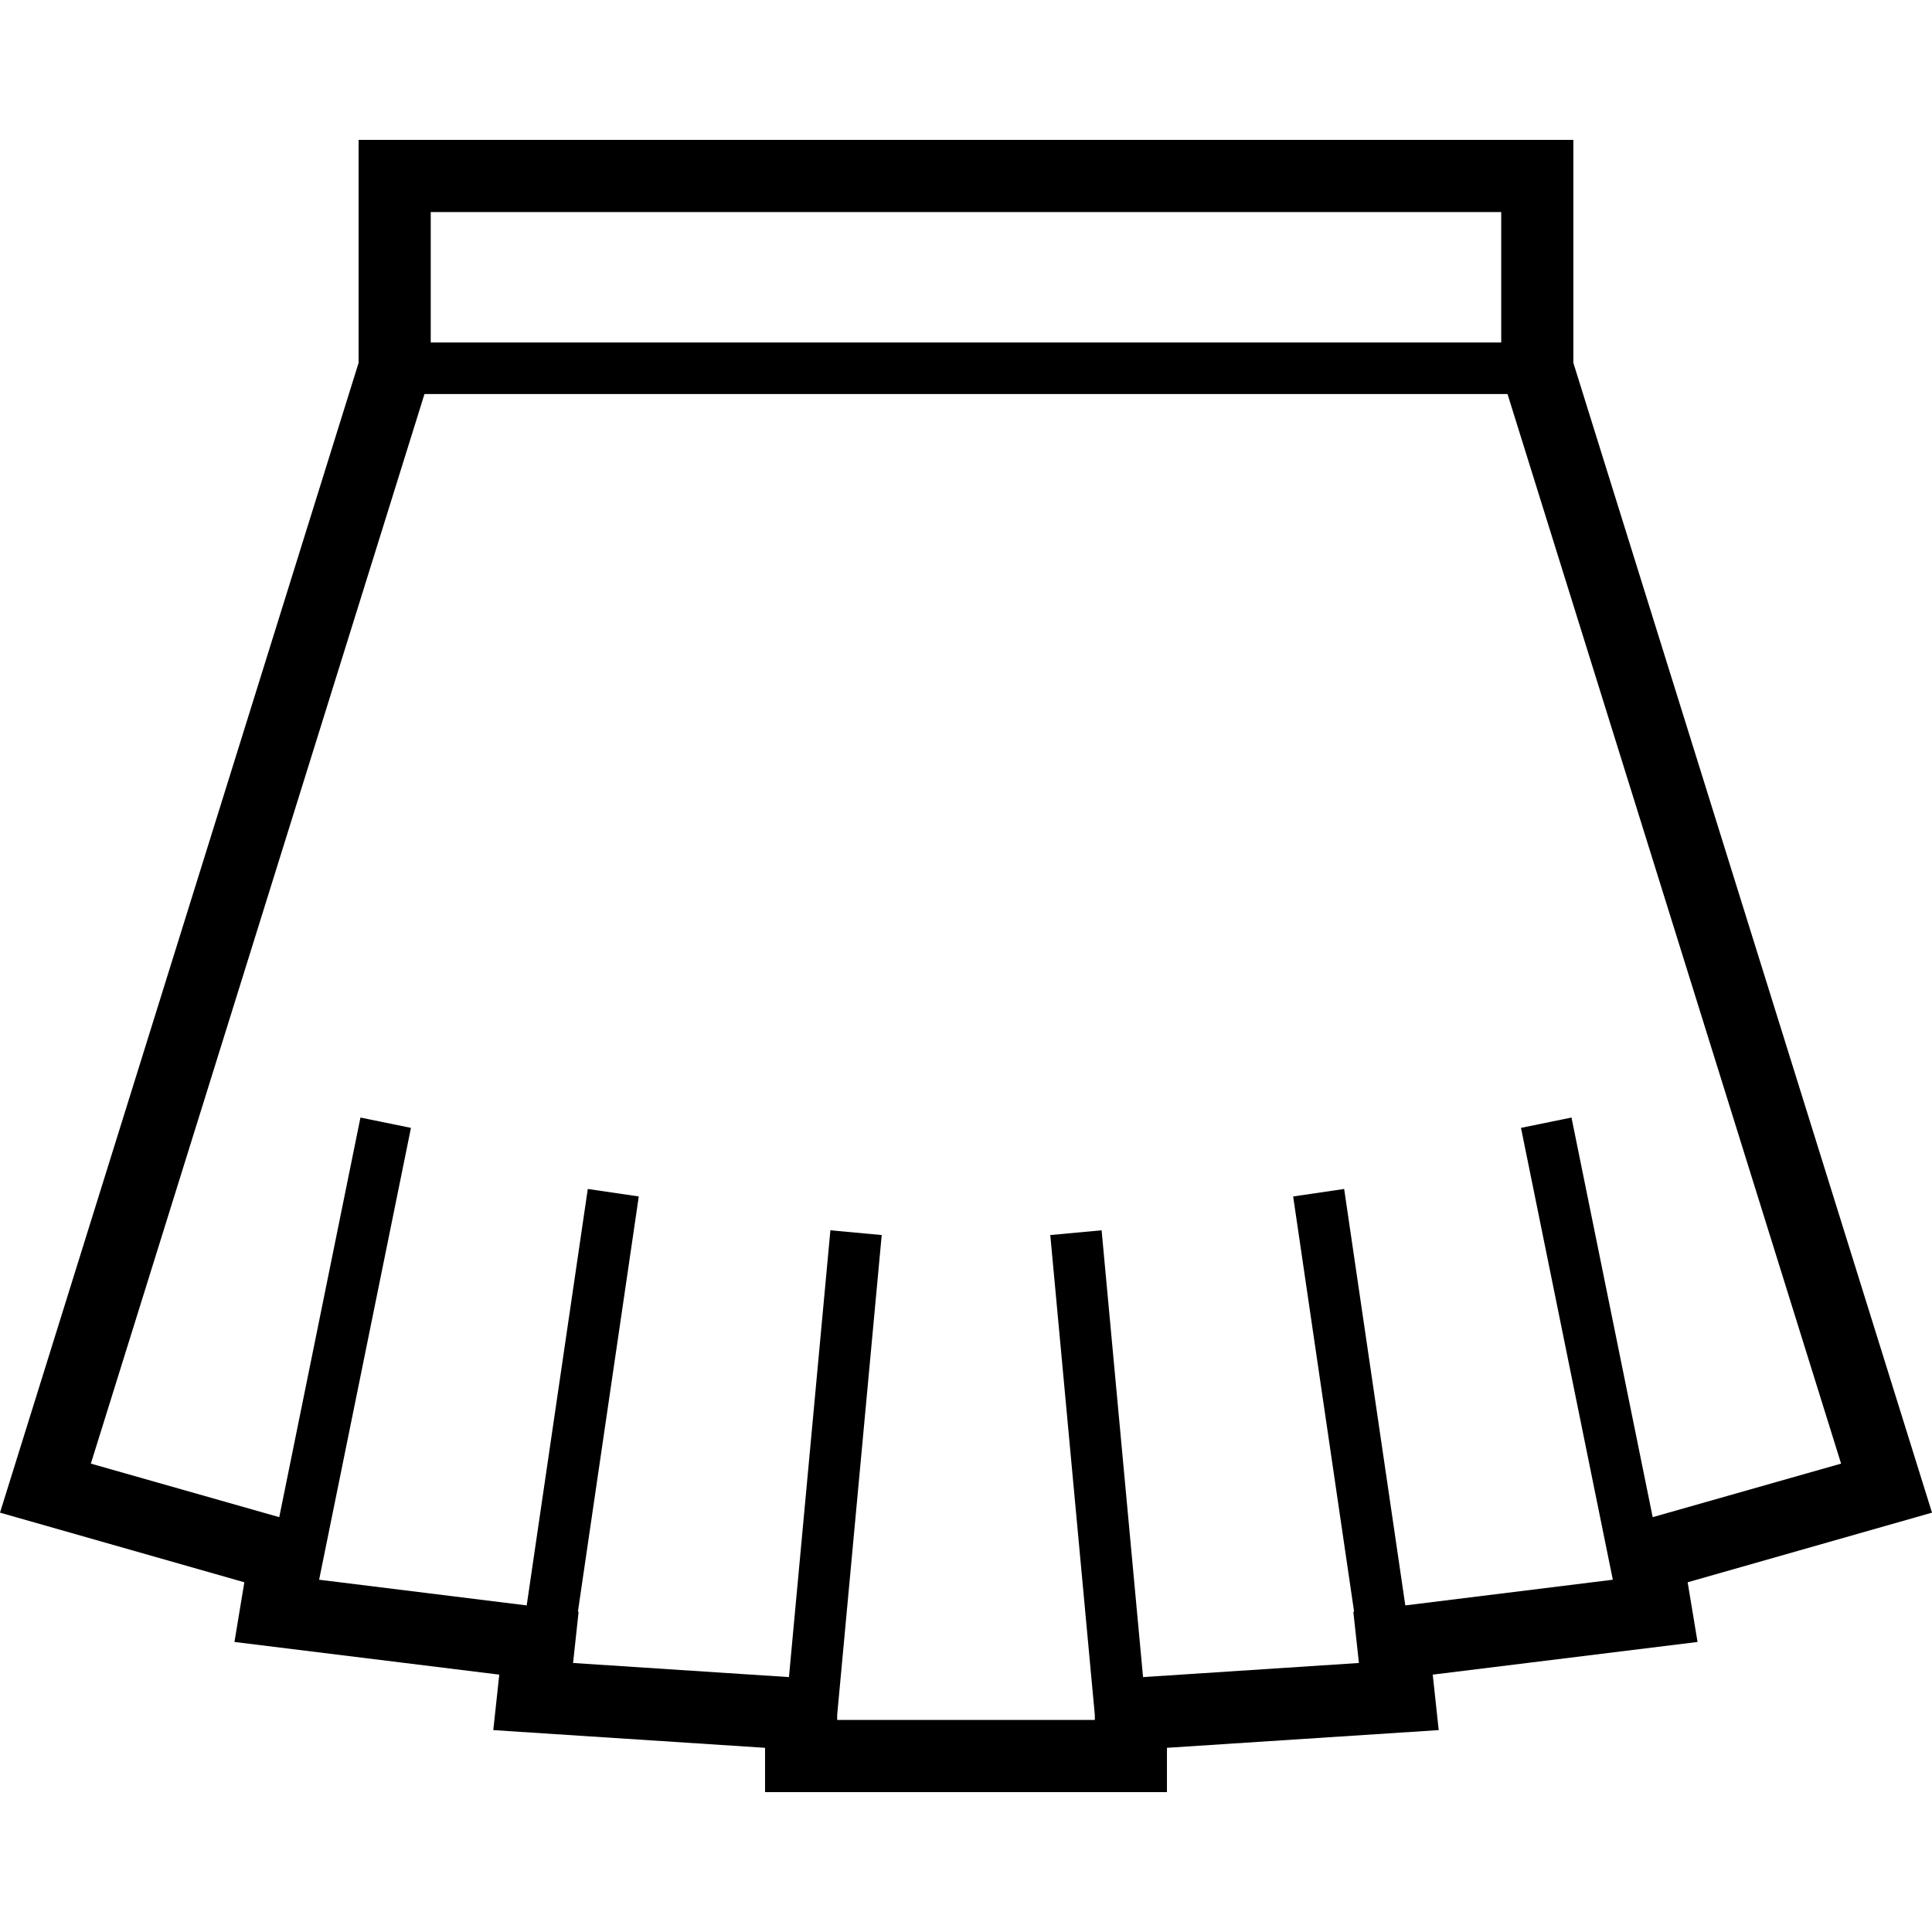
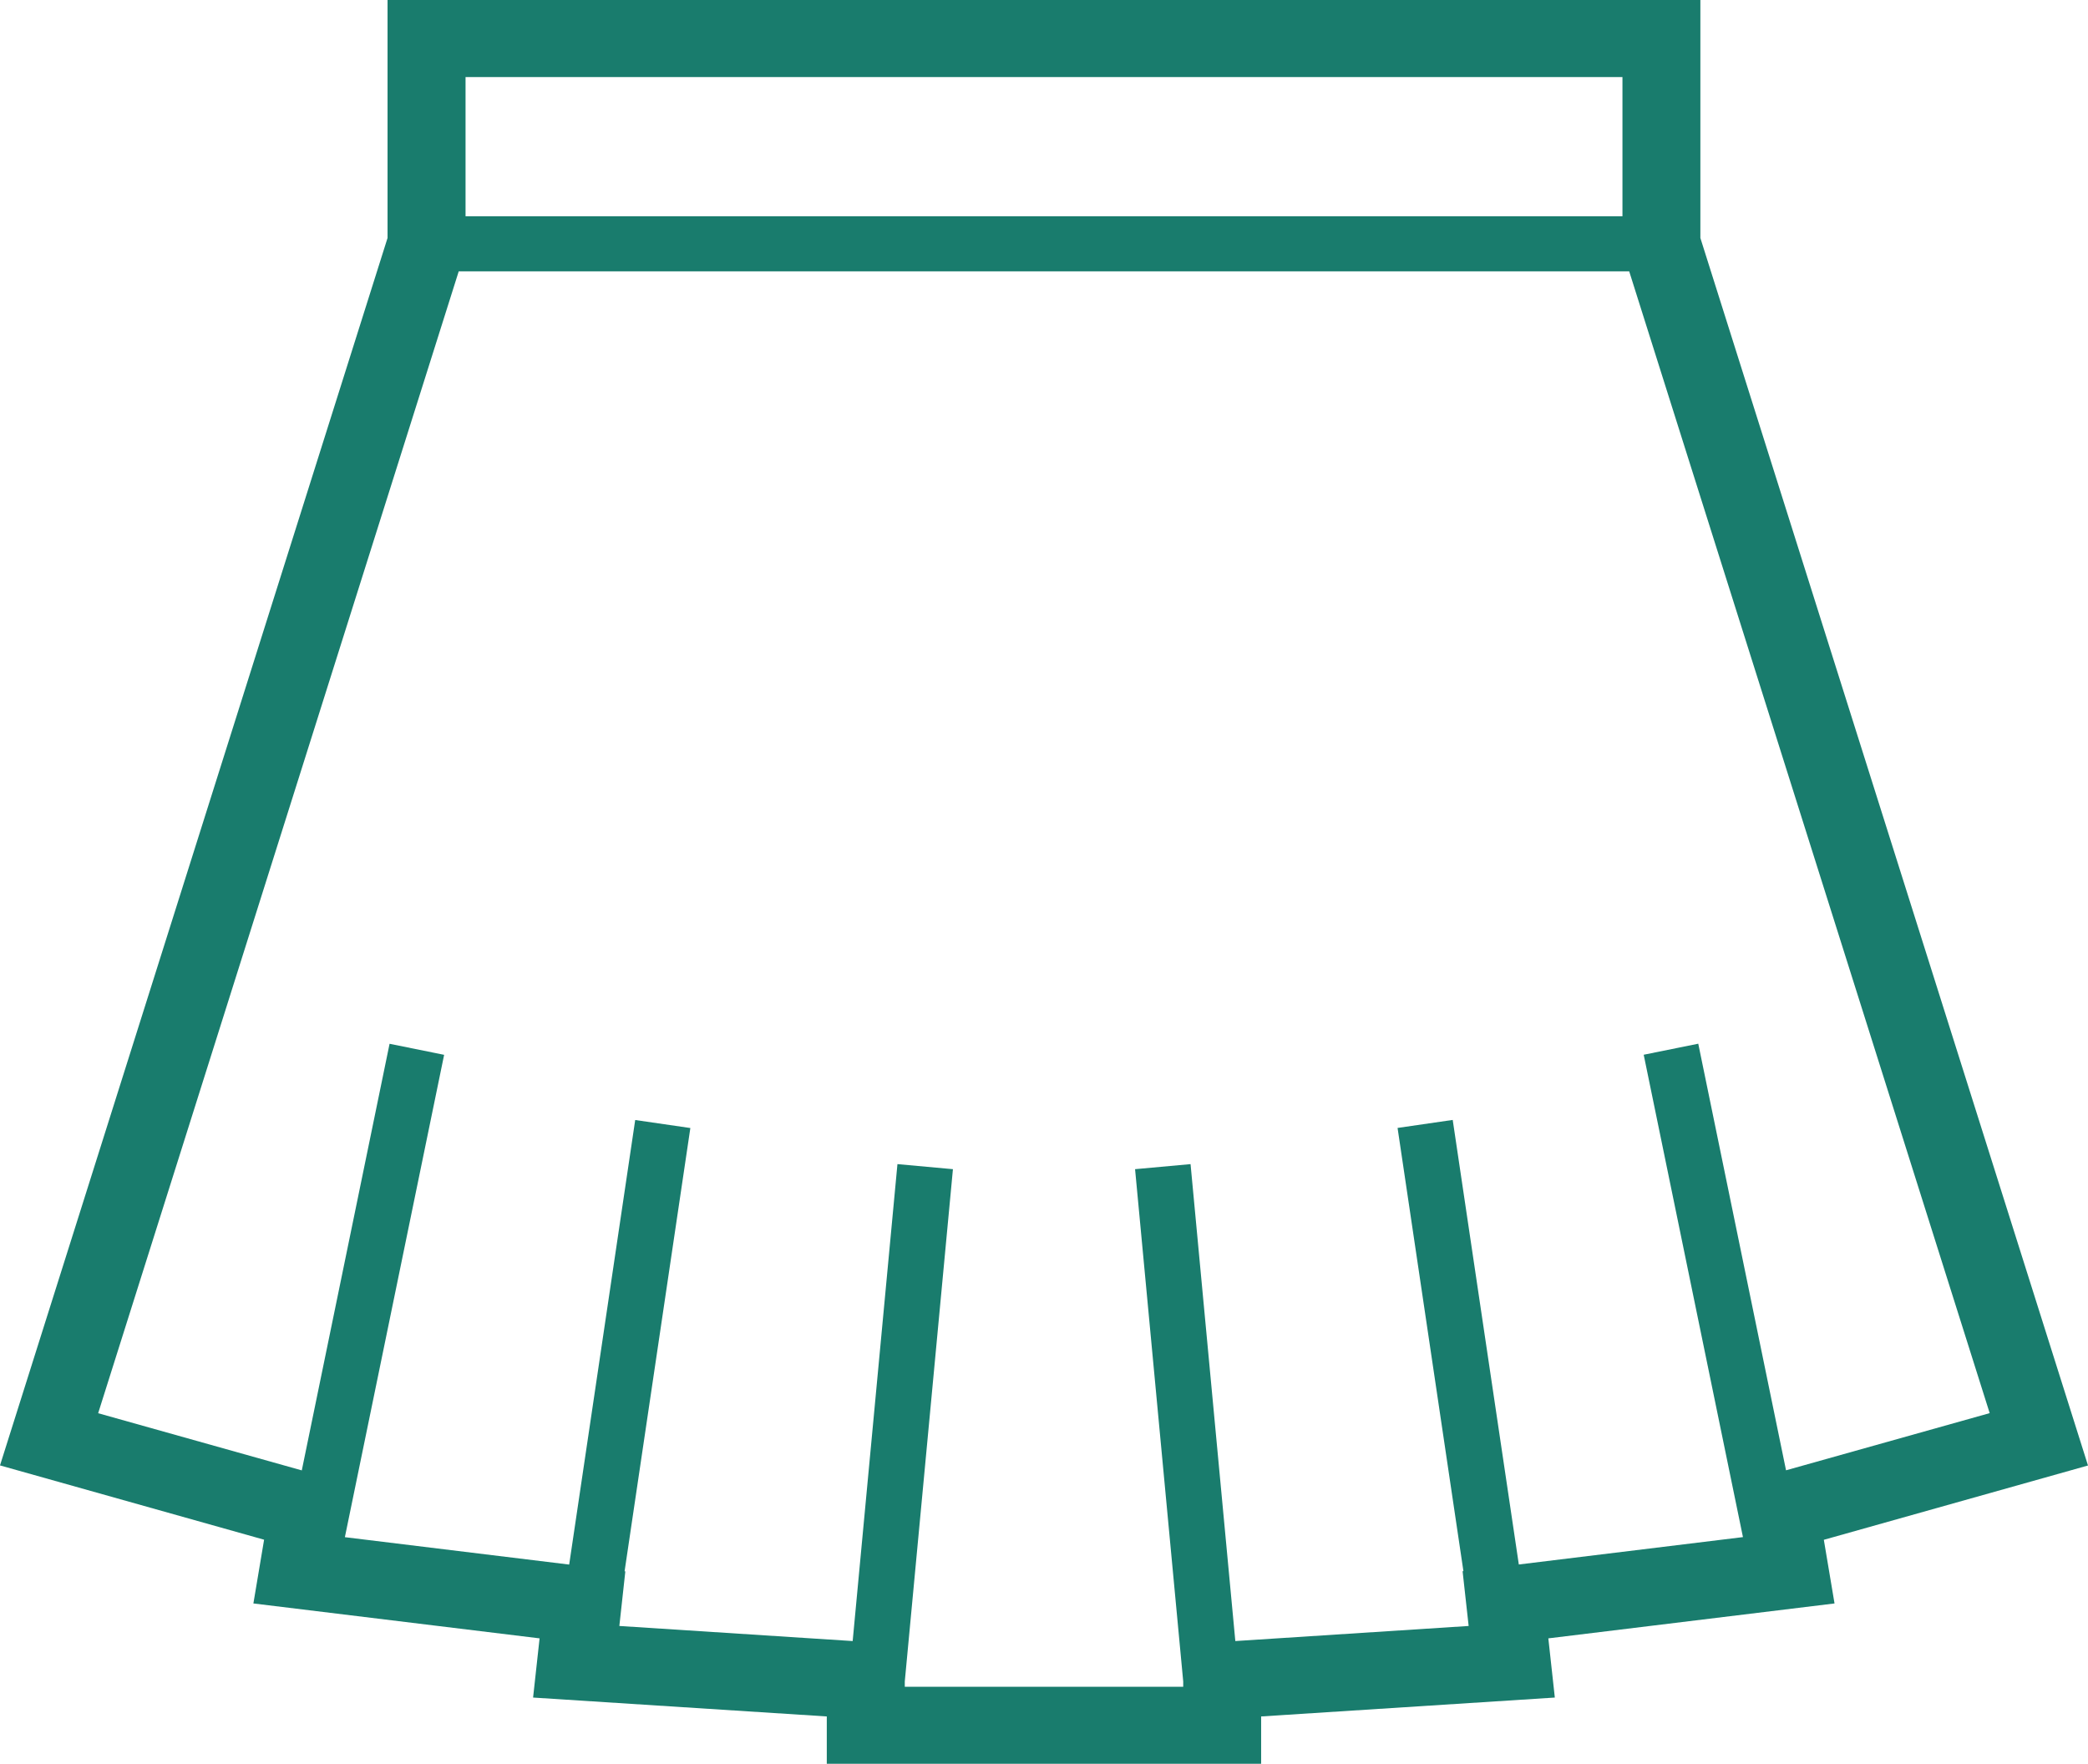
- <svg xmlns="http://www.w3.org/2000/svg" height="800px" width="800px" version="1.1" id="_x32_" viewBox="0 0 512 512" xml:space="preserve">
-   <style type="text/css">
- 	.st0{fill:#000000;}
- </style>
-   <g>
-     <path class="st0" d="M447.248,419.319L512,400.868L416.952,96.149V37.068H256H95.033v59.082L0,400.868l64.752,18.451l-2.62,15.818   l70.178,8.657l-1.583,14.702l72.02,4.692v11.744H256h53.253v-11.744l72.02-4.692l-1.584-14.702l70.178-8.657L447.248,419.319z    M114.147,56.195H256h141.838v34.571H256H114.147V56.195z M427.415,418.643l-54.994,6.808l-16.206-110.362l-13.515,1.986   l16.148,110.031l-0.201,0.029l1.482,13.572l-57.21,3.742l-10.982-118.408l-13.601,1.259l11.802,127.18v1.324H256h-34.139v-1.324   l11.802-127.18l-13.601-1.259L209.08,444.449l-57.211-3.742l1.468-13.572l-0.186-0.029l16.134-110.031l-13.515-1.986   l-16.191,110.362l-55.009-6.808l24.338-119.746l-13.386-2.734l-21.517,105.9l-49.928-14.191l88.414-283.447H256h143.508   l88.399,283.447l-49.928,14.191l-21.517-105.9l-13.385,2.734L427.415,418.643z" />
-   </g>
+ <svg xmlns="http://www.w3.org/2000/svg" id="skirt" viewBox="0 0 247.62 209.16">
+   <defs>
+     <style>
+       .cls-1 {
+         fill: #197c6d;
+       }
+     </style>
+   </defs>
+   <path class="cls-1" d="m216.3,182.6l31.32-8.81L201.65,28.22V0H45.96v28.22L0,173.78l31.32,8.81-1.27,7.56,33.94,4.14-.77,7.02,34.83,2.24v5.61h51.51v-5.61l34.83-2.24-.77-7.02,33.94-4.14-1.27-7.56ZM55.21,9.14h137.2v16.51H55.21V9.14Zm151.51,173.14l-26.6,3.25-7.84-52.72-6.54.95,7.81,52.56h-.1s.72,6.5.72,6.5l-27.67,1.79-5.31-56.56-6.58.6,5.71,60.75v.63h-33.02v-.63l5.71-60.75-6.58-.6-5.31,56.56-27.67-1.79.71-6.48h-.09s7.8-52.57,7.8-52.57l-6.54-.95-7.83,52.72-26.6-3.25,11.77-57.2-6.47-1.31-10.41,50.59-24.15-6.78L54.4,32.18h138.81l42.75,135.4-24.15,6.78-10.41-50.59-6.47,1.31,11.77,57.2Z" />
</svg>
